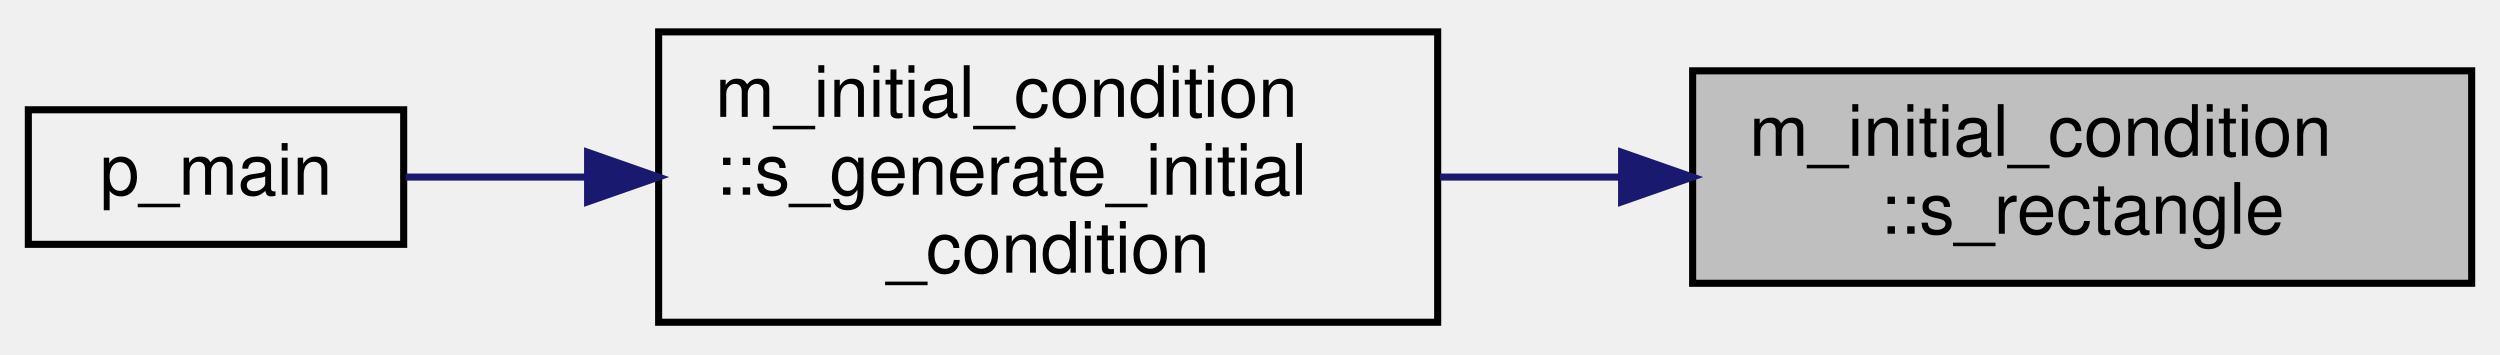
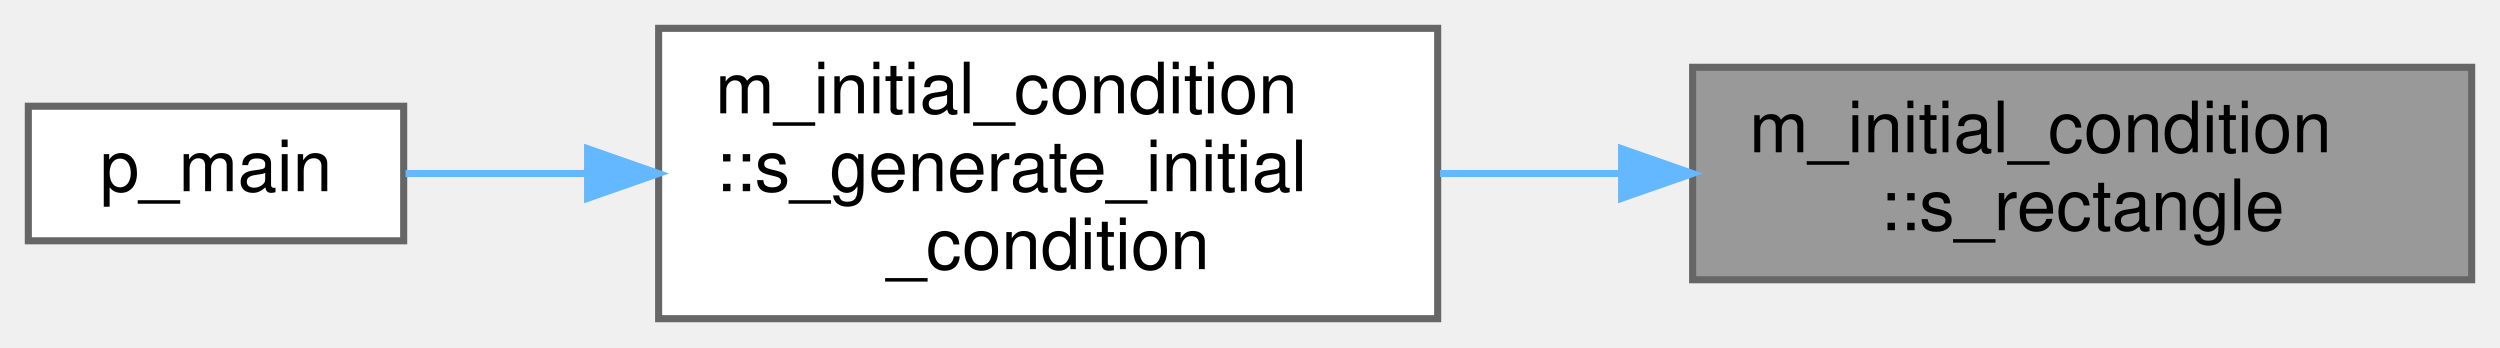
- <svg xmlns="http://www.w3.org/2000/svg" xmlns:xlink="http://www.w3.org/1999/xlink" width="353pt" height="50pt" viewBox="0.00 0.00 353.00 50.00">
-   <g id="graph0" class="graph" transform="scale(1 1) rotate(0) translate(4 46)">
+ <svg xmlns="http://www.w3.org/2000/svg" xmlns:xlink="http://www.w3.org/1999/xlink" width="353pt" height="49pt" viewBox="0.00 0.00 353.00 49.00">
+   <g id="graph0" class="graph" transform="scale(1 1) rotate(0) translate(4 45)">
    <g id="node1" class="node">
      <g id="a_node1">
        <a xlink:title="The rectangular patch is a 2D geometry that may be used, for example, in creating a solid boundary,...">
-           <polygon fill="#bfbfbf" stroke="black" points="235,-6 235,-36 345,-36 345,-6 235,-6" />
-           <text text-anchor="start" x="243" y="-24" font-family="Helvetica,sans-Serif" font-size="10.00">m_initial_condition</text>
-           <text text-anchor="middle" x="290" y="-13" font-family="Helvetica,sans-Serif" font-size="10.00">::s_rectangle</text>
+           <polygon fill="#999999" stroke="#666666" points="345,-35.5 235,-35.5 235,-5.5 345,-5.5 345,-35.5" />
+           <text text-anchor="start" x="243" y="-23.5" font-family="Helvetica,sans-Serif" font-size="10.00">m_initial_condition</text>
+           <text text-anchor="middle" x="290" y="-12.5" font-family="Helvetica,sans-Serif" font-size="10.00">::s_rectangle</text>
        </a>
      </g>
    </g>
    <g id="node2" class="node">
      <g id="a_node2">
        <a xlink:href="namespacem__initial__condition.html#aa74a70029e3ec0fd3225b369e7c5443e" target="_top" xlink:title="This subroutine peruses the patches and depending on the type of geometry associated with a particula...">
-           <polygon fill="none" stroke="black" points="89,-0.5 89,-41.5 199,-41.5 199,-0.5 89,-0.5" />
-           <text text-anchor="start" x="97" y="-29.5" font-family="Helvetica,sans-Serif" font-size="10.00">m_initial_condition</text>
-           <text text-anchor="start" x="97" y="-18.5" font-family="Helvetica,sans-Serif" font-size="10.00">::s_generate_initial</text>
-           <text text-anchor="middle" x="144" y="-7.5" font-family="Helvetica,sans-Serif" font-size="10.00">_condition</text>
+           <polygon fill="white" stroke="#666666" points="199,-41 89,-41 89,0 199,0 199,-41" />
+           <text text-anchor="start" x="97" y="-29" font-family="Helvetica,sans-Serif" font-size="10.00">m_initial_condition</text>
+           <text text-anchor="start" x="97" y="-18" font-family="Helvetica,sans-Serif" font-size="10.00">::s_generate_initial</text>
+           <text text-anchor="middle" x="144" y="-7" font-family="Helvetica,sans-Serif" font-size="10.00">_condition</text>
        </a>
      </g>
    </g>
    <g id="edge1" class="edge">
-       <path fill="none" stroke="midnightblue" d="M224.73,-21C216.25,-21 207.62,-21 199.33,-21" />
-       <polygon fill="midnightblue" stroke="midnightblue" points="224.97,-24.5 234.97,-21 224.97,-17.5 224.97,-24.5" />
+       <path fill="none" stroke="#63b8ff" d="M224.73,-20.5C216.25,-20.5 207.62,-20.5 199.33,-20.5" />
+       <polygon fill="#63b8ff" stroke="#63b8ff" points="224.97,-24 234.97,-20.5 224.97,-17 224.97,-24" />
    </g>
    <g id="node3" class="node">
      <g id="a_node3">
        <a xlink:href="p__main_8f90.html#aeec10ee8e2940c953967da3e374e1579" target="_top" xlink:title="This program takes care of setting up the initial condition and grid data for the multicomponent flow...">
-           <polygon fill="none" stroke="black" points="0,-11.5 0,-30.5 53,-30.5 53,-11.5 0,-11.5" />
-           <text text-anchor="middle" x="26.5" y="-18.5" font-family="Helvetica,sans-Serif" font-size="10.00">p_main</text>
+           <polygon fill="white" stroke="#666666" points="53,-30 0,-30 0,-11 53,-11 53,-30" />
+           <text text-anchor="middle" x="26.5" y="-18" font-family="Helvetica,sans-Serif" font-size="10.00">p_main</text>
        </a>
      </g>
    </g>
    <g id="edge2" class="edge">
-       <path fill="none" stroke="midnightblue" d="M78.76,-21C69.75,-21 60.95,-21 53.26,-21" />
-       <polygon fill="midnightblue" stroke="midnightblue" points="78.97,-24.5 88.97,-21 78.97,-17.5 78.97,-24.5" />
+       <path fill="none" stroke="#63b8ff" d="M78.76,-20.5C69.75,-20.5 60.95,-20.5 53.26,-20.5" />
+       <polygon fill="#63b8ff" stroke="#63b8ff" points="78.97,-24 88.97,-20.5 78.97,-17 78.97,-24" />
    </g>
  </g>
</svg>
